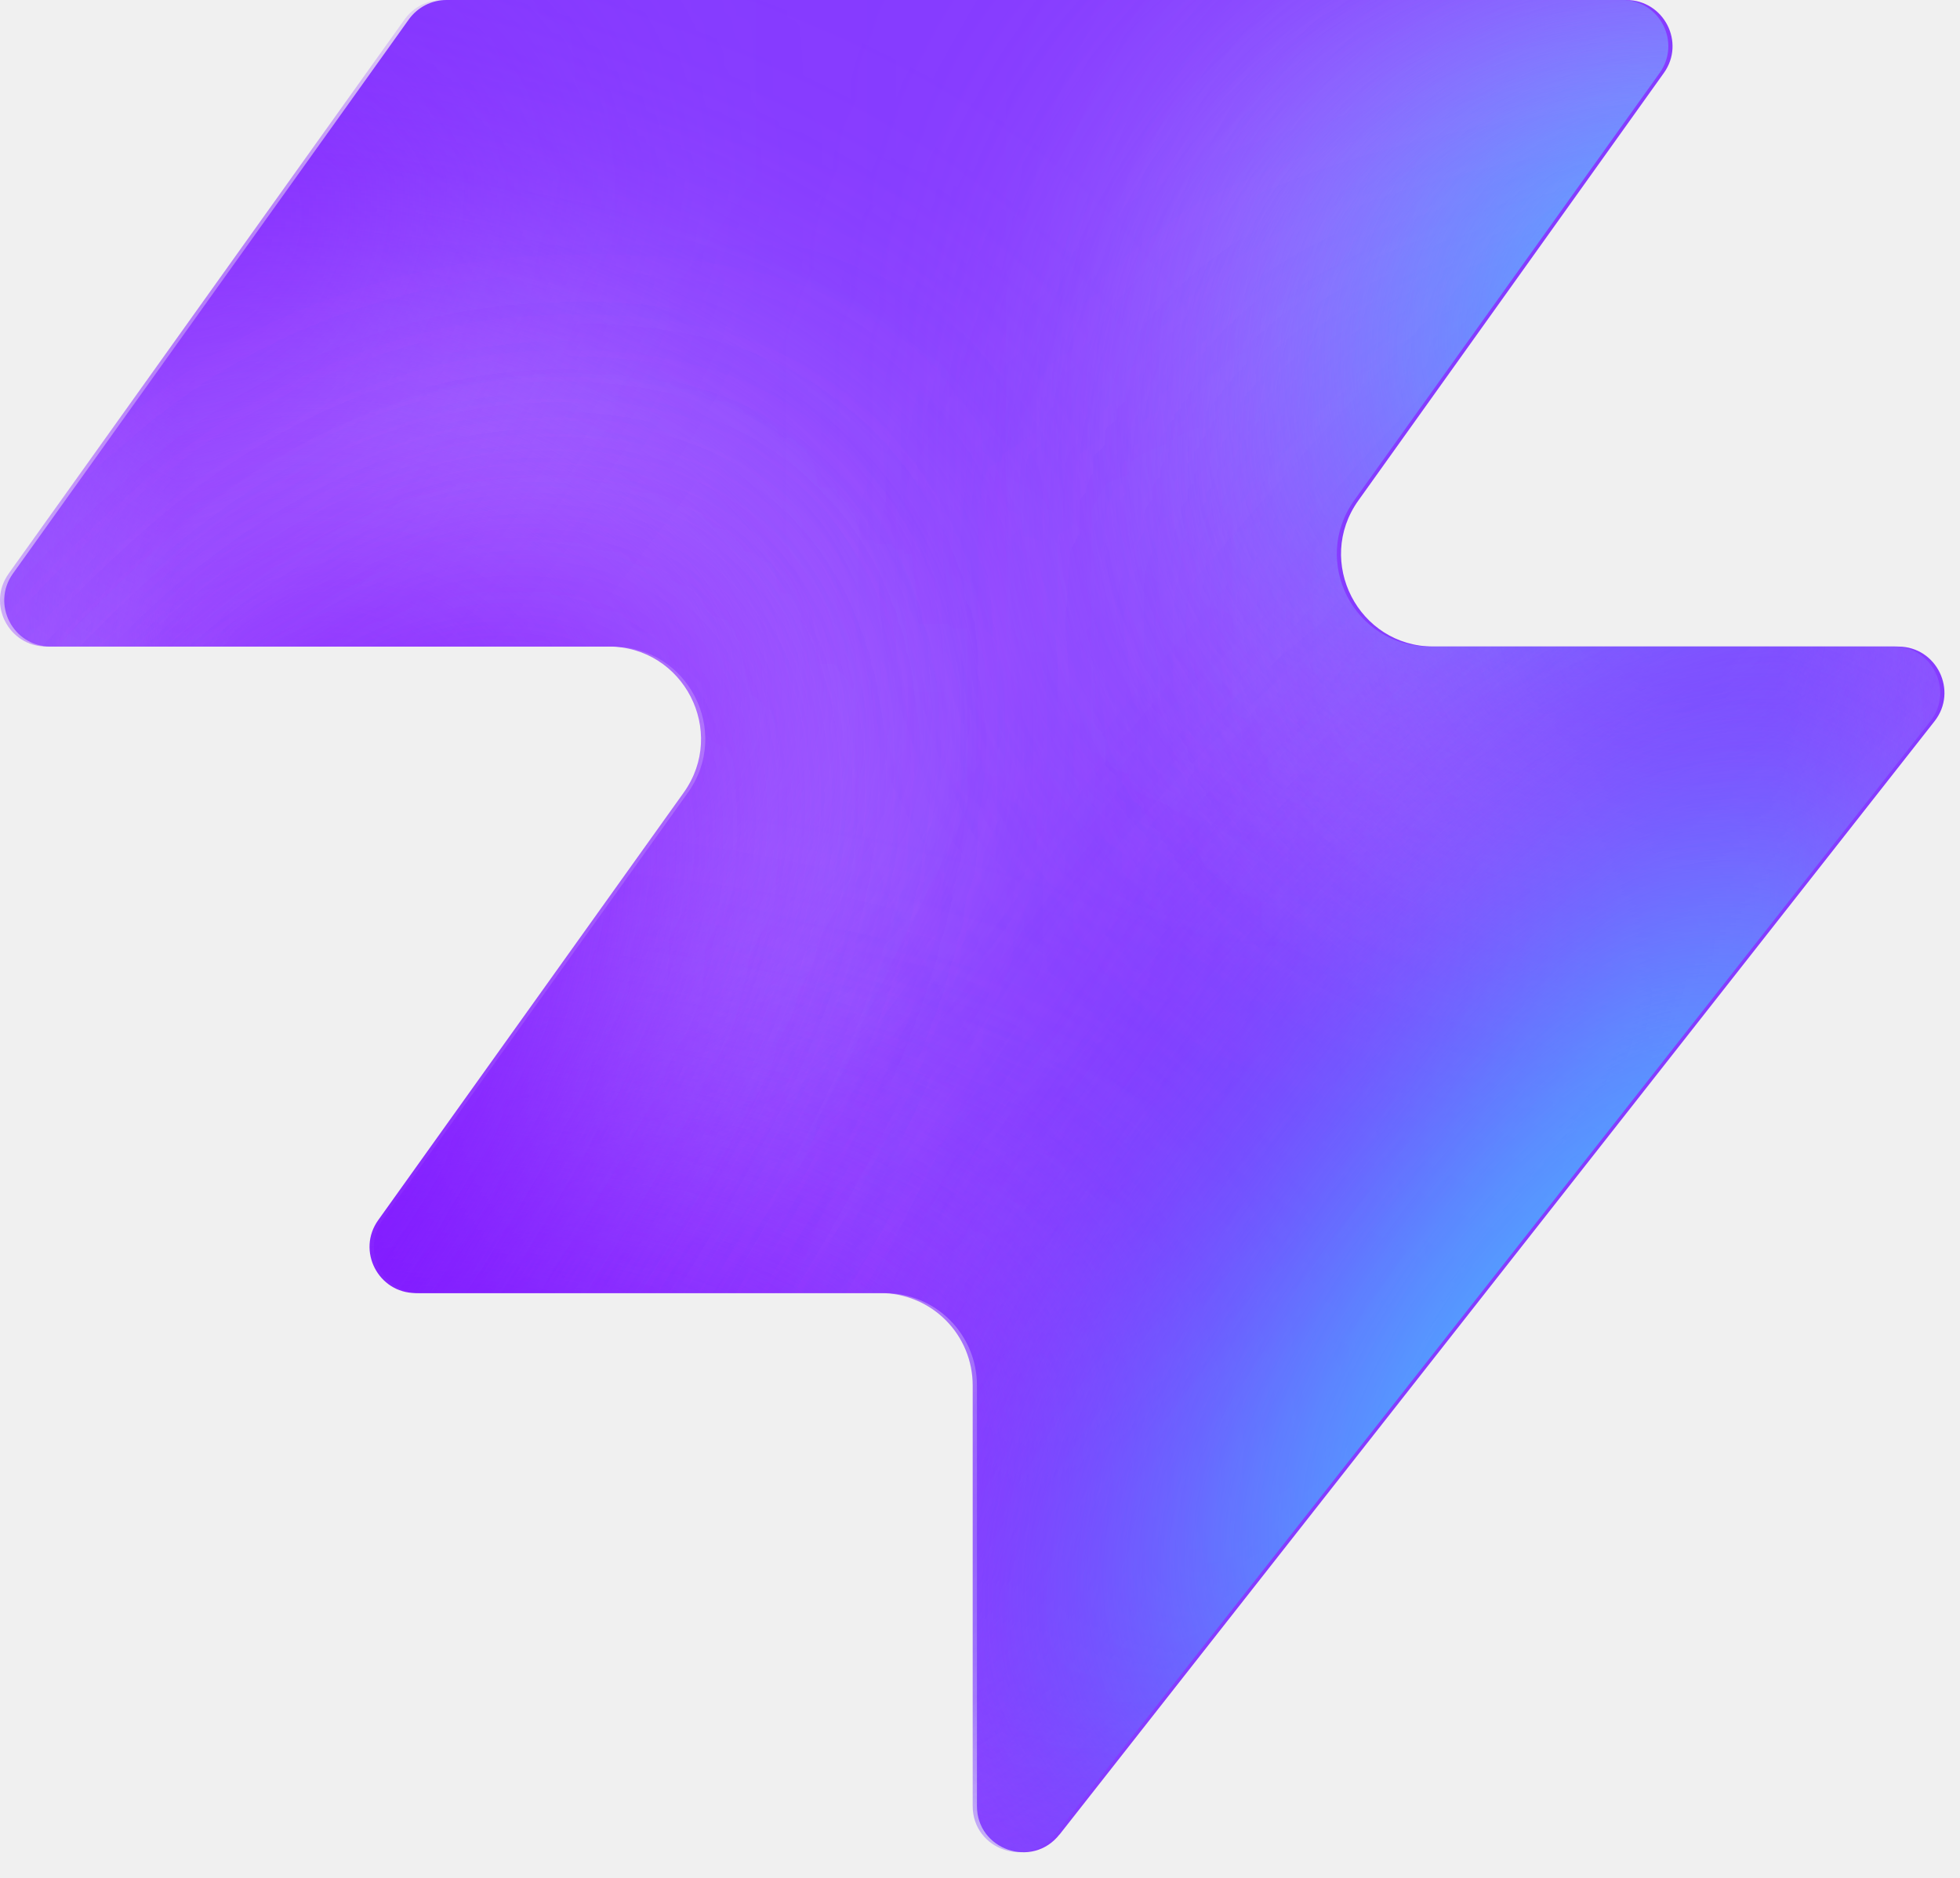
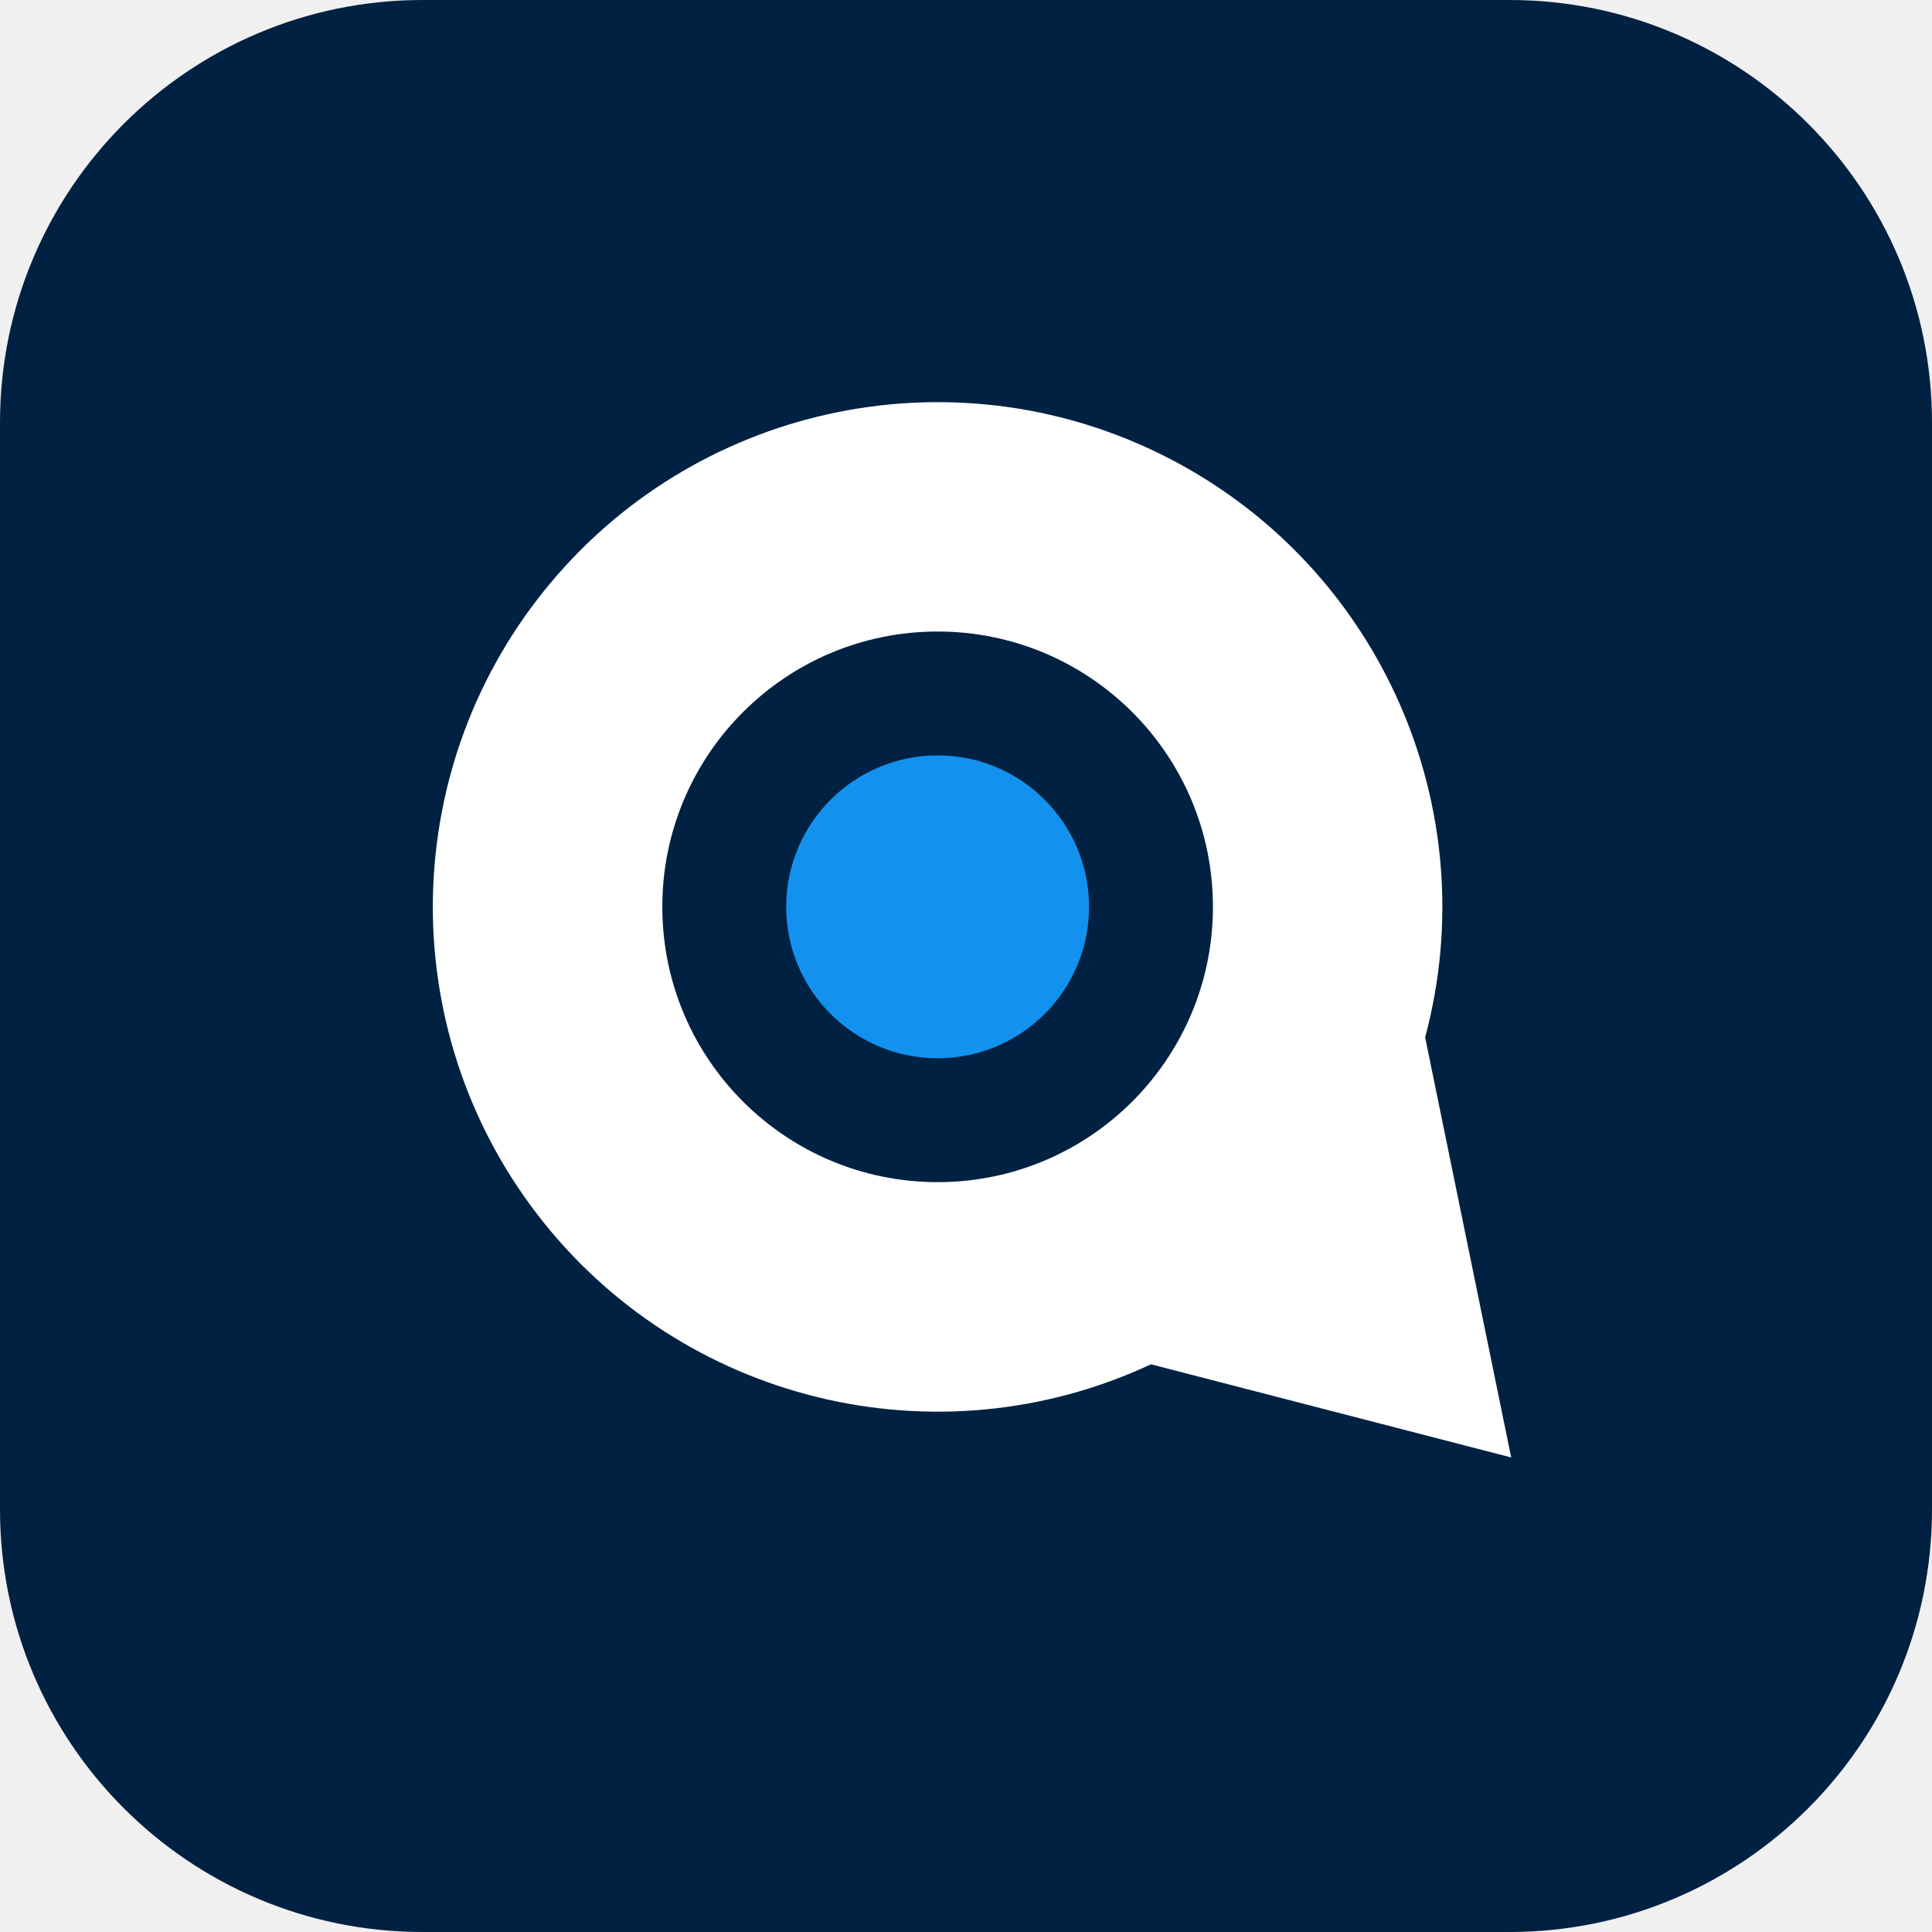
- <svg xmlns="http://www.w3.org/2000/svg" width="48" height="46" fill="none" viewBox="0 0 48 46">
-   <path fill="#863bff" d="M25.946 44.938c-.664.845-2.021.375-2.021-.698V33.937a2.26 2.26 0 0 0-2.262-2.262H10.287c-.92 0-1.456-1.04-.92-1.788l7.48-10.471c1.07-1.497 0-3.578-1.842-3.578H1.237c-.92 0-1.456-1.04-.92-1.788L10.013.474c.214-.297.556-.474.92-.474h28.894c.92 0 1.456 1.04.92 1.788l-7.48 10.471c-1.07 1.498 0 3.579 1.842 3.579h11.377c.943 0 1.473 1.088.89 1.83L25.947 44.94z" style="fill:#863bff;fill:color(display-p3 .525 .23 1);fill-opacity:1" />
-   <mask id="a" width="48" height="46" x="0" y="0" maskUnits="userSpaceOnUse" style="mask-type:alpha">
-     <path fill="#000" d="M25.842 44.938c-.664.844-2.021.375-2.021-.698V33.937a2.26 2.26 0 0 0-2.262-2.262H10.183c-.92 0-1.456-1.04-.92-1.788l7.48-10.471c1.07-1.498 0-3.579-1.842-3.579H1.133c-.92 0-1.456-1.04-.92-1.787L9.91.473c.214-.297.556-.474.92-.474h28.894c.92 0 1.456 1.04.92 1.788l-7.48 10.471c-1.07 1.498 0 3.578 1.842 3.578h11.377c.943 0 1.473 1.088.89 1.832L25.843 44.94z" style="fill:#000;fill-opacity:1" />
-   </mask>
-   <g mask="url(#a)">
-     <g filter="url(#b)">
-       <ellipse cx="5.508" cy="14.704" fill="#ede6ff" rx="5.508" ry="14.704" style="fill:#ede6ff;fill:color(display-p3 .927 .903 1);fill-opacity:1" transform="matrix(.00324 1 1 -.00324 -4.47 31.516)" />
-     </g>
-     <g filter="url(#c)">
-       <ellipse cx="10.399" cy="29.851" fill="#ede6ff" rx="10.399" ry="29.851" style="fill:#ede6ff;fill:color(display-p3 .927 .903 1);fill-opacity:1" transform="matrix(.00324 1 1 -.00324 -39.328 7.883)" />
-     </g>
-     <g filter="url(#d)">
-       <ellipse cx="5.508" cy="30.487" fill="#7e14ff" rx="5.508" ry="30.487" style="fill:#7e14ff;fill:color(display-p3 .492 .077 1);fill-opacity:1" transform="rotate(89.814 -25.913 -14.639)scale(1 -1)" />
-     </g>
-     <g filter="url(#e)">
-       <ellipse cx="5.508" cy="30.599" fill="#7e14ff" rx="5.508" ry="30.599" style="fill:#7e14ff;fill:color(display-p3 .492 .077 1);fill-opacity:1" transform="rotate(89.814 -32.644 -3.334)scale(1 -1)" />
-     </g>
-     <g filter="url(#f)">
-       <ellipse cx="5.508" cy="30.599" fill="#7e14ff" rx="5.508" ry="30.599" style="fill:#7e14ff;fill:color(display-p3 .492 .077 1);fill-opacity:1" transform="matrix(.00324 1 1 -.00324 -34.34 30.47)" />
-     </g>
-     <g filter="url(#g)">
-       <ellipse cx="14.072" cy="22.078" fill="#ede6ff" rx="14.072" ry="22.078" style="fill:#ede6ff;fill:color(display-p3 .927 .903 1);fill-opacity:1" transform="rotate(93.35 24.506 48.493)scale(-1 1)" />
-     </g>
-     <g filter="url(#h)">
-       <ellipse cx="3.47" cy="21.501" fill="#7e14ff" rx="3.47" ry="21.501" style="fill:#7e14ff;fill:color(display-p3 .492 .077 1);fill-opacity:1" transform="rotate(89.009 28.708 47.59)scale(-1 1)" />
-     </g>
-     <g filter="url(#i)">
-       <ellipse cx="3.47" cy="21.501" fill="#7e14ff" rx="3.47" ry="21.501" style="fill:#7e14ff;fill:color(display-p3 .492 .077 1);fill-opacity:1" transform="rotate(89.009 28.708 47.59)scale(-1 1)" />
-     </g>
-     <g filter="url(#j)">
-       <ellipse cx=".387" cy="8.972" fill="#7e14ff" rx="4.407" ry="29.108" style="fill:#7e14ff;fill:color(display-p3 .492 .077 1);fill-opacity:1" transform="rotate(39.51 .387 8.972)" />
-     </g>
-     <g filter="url(#k)">
-       <ellipse cx="47.523" cy="-6.092" fill="#7e14ff" rx="4.407" ry="29.108" style="fill:#7e14ff;fill:color(display-p3 .492 .077 1);fill-opacity:1" transform="rotate(37.892 47.523 -6.092)" />
-     </g>
-     <g filter="url(#l)">
-       <ellipse cx="41.412" cy="6.333" fill="#47bfff" rx="5.971" ry="9.665" style="fill:#47bfff;fill:color(display-p3 .28 .748 1);fill-opacity:1" transform="rotate(37.892 41.412 6.333)" />
-     </g>
-     <g filter="url(#m)">
-       <ellipse cx="-1.879" cy="38.332" fill="#7e14ff" rx="4.407" ry="29.108" style="fill:#7e14ff;fill:color(display-p3 .492 .077 1);fill-opacity:1" transform="rotate(37.892 -1.88 38.332)" />
-     </g>
-     <g filter="url(#n)">
-       <ellipse cx="-1.879" cy="38.332" fill="#7e14ff" rx="4.407" ry="29.108" style="fill:#7e14ff;fill:color(display-p3 .492 .077 1);fill-opacity:1" transform="rotate(37.892 -1.88 38.332)" />
-     </g>
-     <g filter="url(#o)">
-       <ellipse cx="35.651" cy="29.907" fill="#7e14ff" rx="4.407" ry="29.108" style="fill:#7e14ff;fill:color(display-p3 .492 .077 1);fill-opacity:1" transform="rotate(37.892 35.651 29.907)" />
-     </g>
-     <g filter="url(#p)">
-       <ellipse cx="38.418" cy="32.4" fill="#47bfff" rx="5.971" ry="15.297" style="fill:#47bfff;fill:color(display-p3 .28 .748 1);fill-opacity:1" transform="rotate(37.892 38.418 32.4)" />
-     </g>
+ <svg xmlns="http://www.w3.org/2000/svg" viewBox="0 0 64 64" fill="none" role="img" aria-label="qnop">
+   <rect width="64" height="64" rx="14" fill="#012142" />
+   <g transform="translate(7.5 8) scale(0.76)">
+     <path fill-rule="evenodd" fill="#FFFFFF" d="M52.25 34.69A22 22 0 1 0 40.3 48.94L56 53ZM43 29A12 12 0 1 0 19 29A12 12 0 1 0 43 29Z" />
+     <circle cx="31" cy="29" r="6.6" fill="#1292EE" />
  </g>
-   <defs>
-     <filter id="b" width="60.045" height="41.654" x="-19.77" y="16.149" color-interpolation-filters="sRGB" filterUnits="userSpaceOnUse">
-       <feFlood flood-opacity="0" result="BackgroundImageFix" />
-       <feBlend in="SourceGraphic" in2="BackgroundImageFix" result="shape" />
-       <feGaussianBlur result="effect1_foregroundBlur_2002_17158" stdDeviation="7.659" />
-     </filter>
-     <filter id="c" width="90.34" height="51.437" x="-54.613" y="-7.533" color-interpolation-filters="sRGB" filterUnits="userSpaceOnUse">
-       <feFlood flood-opacity="0" result="BackgroundImageFix" />
-       <feBlend in="SourceGraphic" in2="BackgroundImageFix" result="shape" />
-       <feGaussianBlur result="effect1_foregroundBlur_2002_17158" stdDeviation="7.659" />
-     </filter>
-     <filter id="d" width="79.355" height="29.4" x="-49.64" y="2.03" color-interpolation-filters="sRGB" filterUnits="userSpaceOnUse">
-       <feFlood flood-opacity="0" result="BackgroundImageFix" />
-       <feBlend in="SourceGraphic" in2="BackgroundImageFix" result="shape" />
-       <feGaussianBlur result="effect1_foregroundBlur_2002_17158" stdDeviation="4.596" />
-     </filter>
-     <filter id="e" width="79.579" height="29.4" x="-45.045" y="20.029" color-interpolation-filters="sRGB" filterUnits="userSpaceOnUse">
-       <feFlood flood-opacity="0" result="BackgroundImageFix" />
-       <feBlend in="SourceGraphic" in2="BackgroundImageFix" result="shape" />
-       <feGaussianBlur result="effect1_foregroundBlur_2002_17158" stdDeviation="4.596" />
-     </filter>
-     <filter id="f" width="79.579" height="29.4" x="-43.513" y="21.178" color-interpolation-filters="sRGB" filterUnits="userSpaceOnUse">
-       <feFlood flood-opacity="0" result="BackgroundImageFix" />
-       <feBlend in="SourceGraphic" in2="BackgroundImageFix" result="shape" />
-       <feGaussianBlur result="effect1_foregroundBlur_2002_17158" stdDeviation="4.596" />
-     </filter>
-     <filter id="g" width="74.749" height="58.852" x="15.756" y="-17.901" color-interpolation-filters="sRGB" filterUnits="userSpaceOnUse">
-       <feFlood flood-opacity="0" result="BackgroundImageFix" />
-       <feBlend in="SourceGraphic" in2="BackgroundImageFix" result="shape" />
-       <feGaussianBlur result="effect1_foregroundBlur_2002_17158" stdDeviation="7.659" />
-     </filter>
-     <filter id="h" width="61.377" height="25.362" x="23.548" y="2.284" color-interpolation-filters="sRGB" filterUnits="userSpaceOnUse">
-       <feFlood flood-opacity="0" result="BackgroundImageFix" />
-       <feBlend in="SourceGraphic" in2="BackgroundImageFix" result="shape" />
-       <feGaussianBlur result="effect1_foregroundBlur_2002_17158" stdDeviation="4.596" />
-     </filter>
-     <filter id="i" width="61.377" height="25.362" x="23.548" y="2.284" color-interpolation-filters="sRGB" filterUnits="userSpaceOnUse">
-       <feFlood flood-opacity="0" result="BackgroundImageFix" />
-       <feBlend in="SourceGraphic" in2="BackgroundImageFix" result="shape" />
-       <feGaussianBlur result="effect1_foregroundBlur_2002_17158" stdDeviation="4.596" />
-     </filter>
-     <filter id="j" width="56.045" height="63.649" x="-27.636" y="-22.853" color-interpolation-filters="sRGB" filterUnits="userSpaceOnUse">
-       <feFlood flood-opacity="0" result="BackgroundImageFix" />
-       <feBlend in="SourceGraphic" in2="BackgroundImageFix" result="shape" />
-       <feGaussianBlur result="effect1_foregroundBlur_2002_17158" stdDeviation="4.596" />
-     </filter>
-     <filter id="k" width="54.814" height="64.646" x="20.116" y="-38.415" color-interpolation-filters="sRGB" filterUnits="userSpaceOnUse">
-       <feFlood flood-opacity="0" result="BackgroundImageFix" />
-       <feBlend in="SourceGraphic" in2="BackgroundImageFix" result="shape" />
-       <feGaussianBlur result="effect1_foregroundBlur_2002_17158" stdDeviation="4.596" />
-     </filter>
-     <filter id="l" width="33.541" height="35.313" x="24.641" y="-11.323" color-interpolation-filters="sRGB" filterUnits="userSpaceOnUse">
-       <feFlood flood-opacity="0" result="BackgroundImageFix" />
-       <feBlend in="SourceGraphic" in2="BackgroundImageFix" result="shape" />
-       <feGaussianBlur result="effect1_foregroundBlur_2002_17158" stdDeviation="4.596" />
-     </filter>
-     <filter id="m" width="54.814" height="64.646" x="-29.286" y="6.009" color-interpolation-filters="sRGB" filterUnits="userSpaceOnUse">
-       <feFlood flood-opacity="0" result="BackgroundImageFix" />
-       <feBlend in="SourceGraphic" in2="BackgroundImageFix" result="shape" />
-       <feGaussianBlur result="effect1_foregroundBlur_2002_17158" stdDeviation="4.596" />
-     </filter>
-     <filter id="n" width="54.814" height="64.646" x="-29.286" y="6.009" color-interpolation-filters="sRGB" filterUnits="userSpaceOnUse">
-       <feFlood flood-opacity="0" result="BackgroundImageFix" />
-       <feBlend in="SourceGraphic" in2="BackgroundImageFix" result="shape" />
-       <feGaussianBlur result="effect1_foregroundBlur_2002_17158" stdDeviation="4.596" />
-     </filter>
-     <filter id="o" width="54.814" height="64.646" x="8.244" y="-2.416" color-interpolation-filters="sRGB" filterUnits="userSpaceOnUse">
-       <feFlood flood-opacity="0" result="BackgroundImageFix" />
-       <feBlend in="SourceGraphic" in2="BackgroundImageFix" result="shape" />
-       <feGaussianBlur result="effect1_foregroundBlur_2002_17158" stdDeviation="4.596" />
-     </filter>
-     <filter id="p" width="39.409" height="43.623" x="18.713" y="10.588" color-interpolation-filters="sRGB" filterUnits="userSpaceOnUse">
-       <feFlood flood-opacity="0" result="BackgroundImageFix" />
-       <feBlend in="SourceGraphic" in2="BackgroundImageFix" result="shape" />
-       <feGaussianBlur result="effect1_foregroundBlur_2002_17158" stdDeviation="4.596" />
-     </filter>
-   </defs>
</svg>
